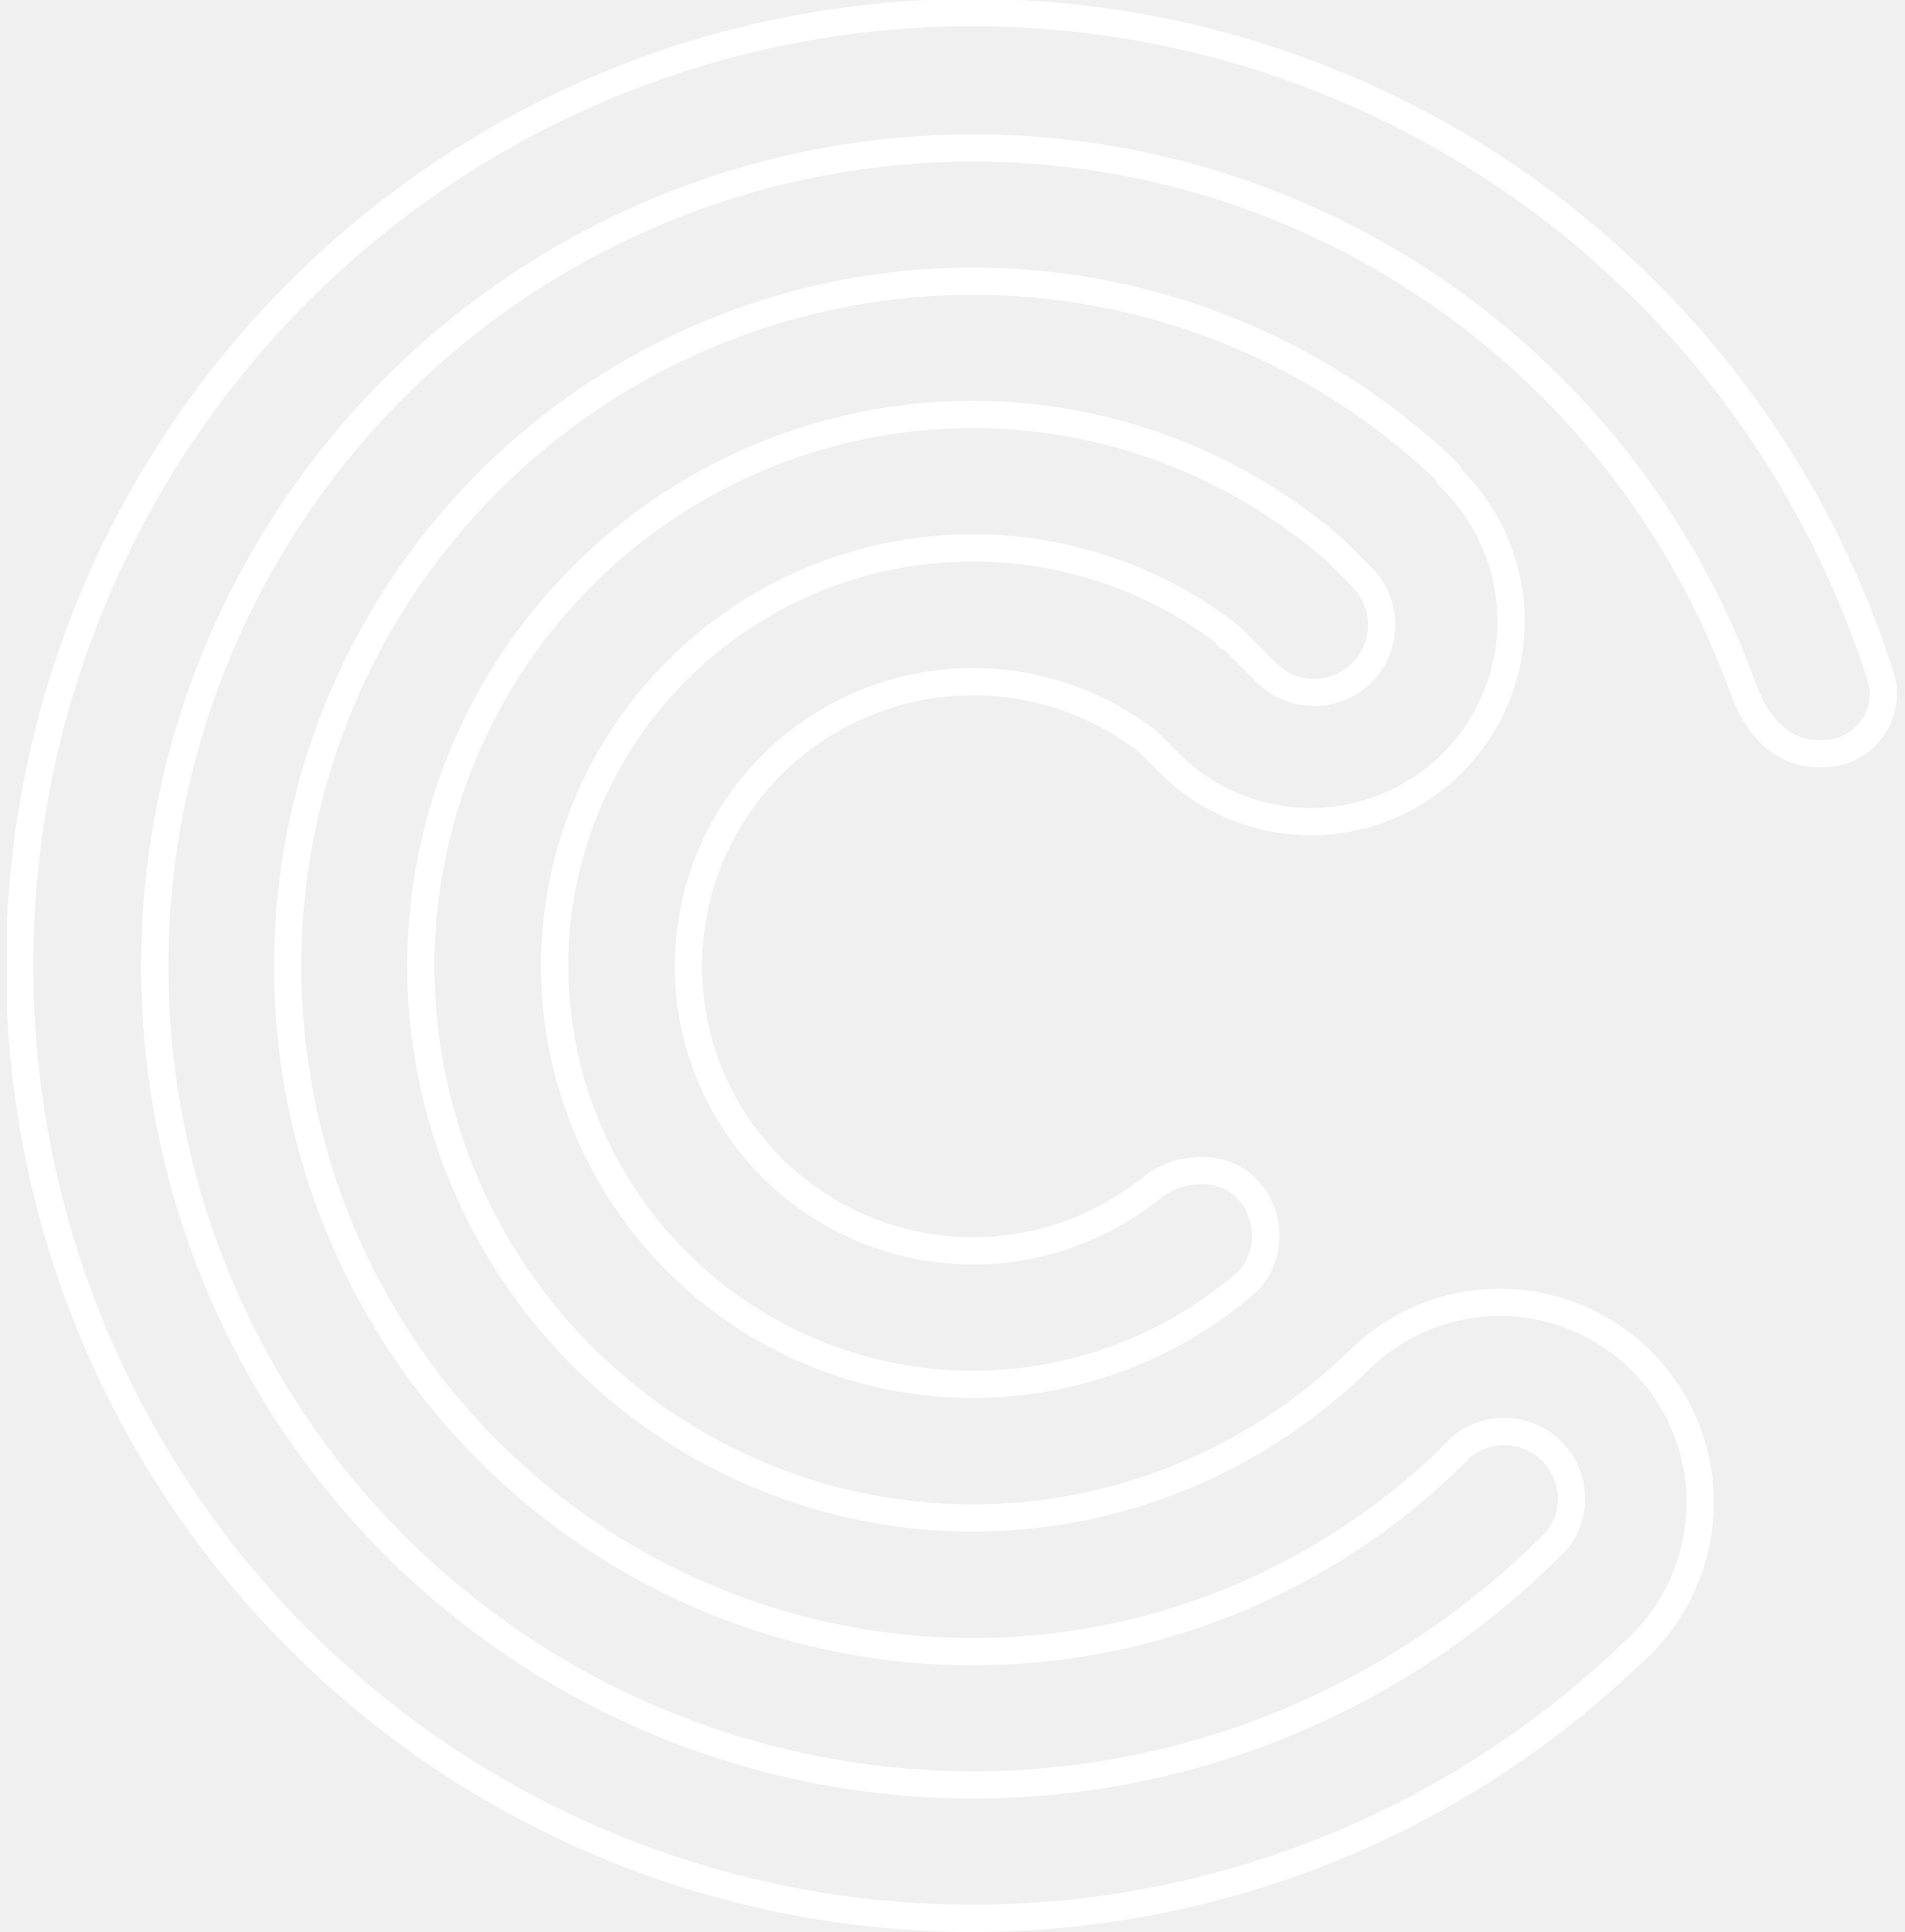
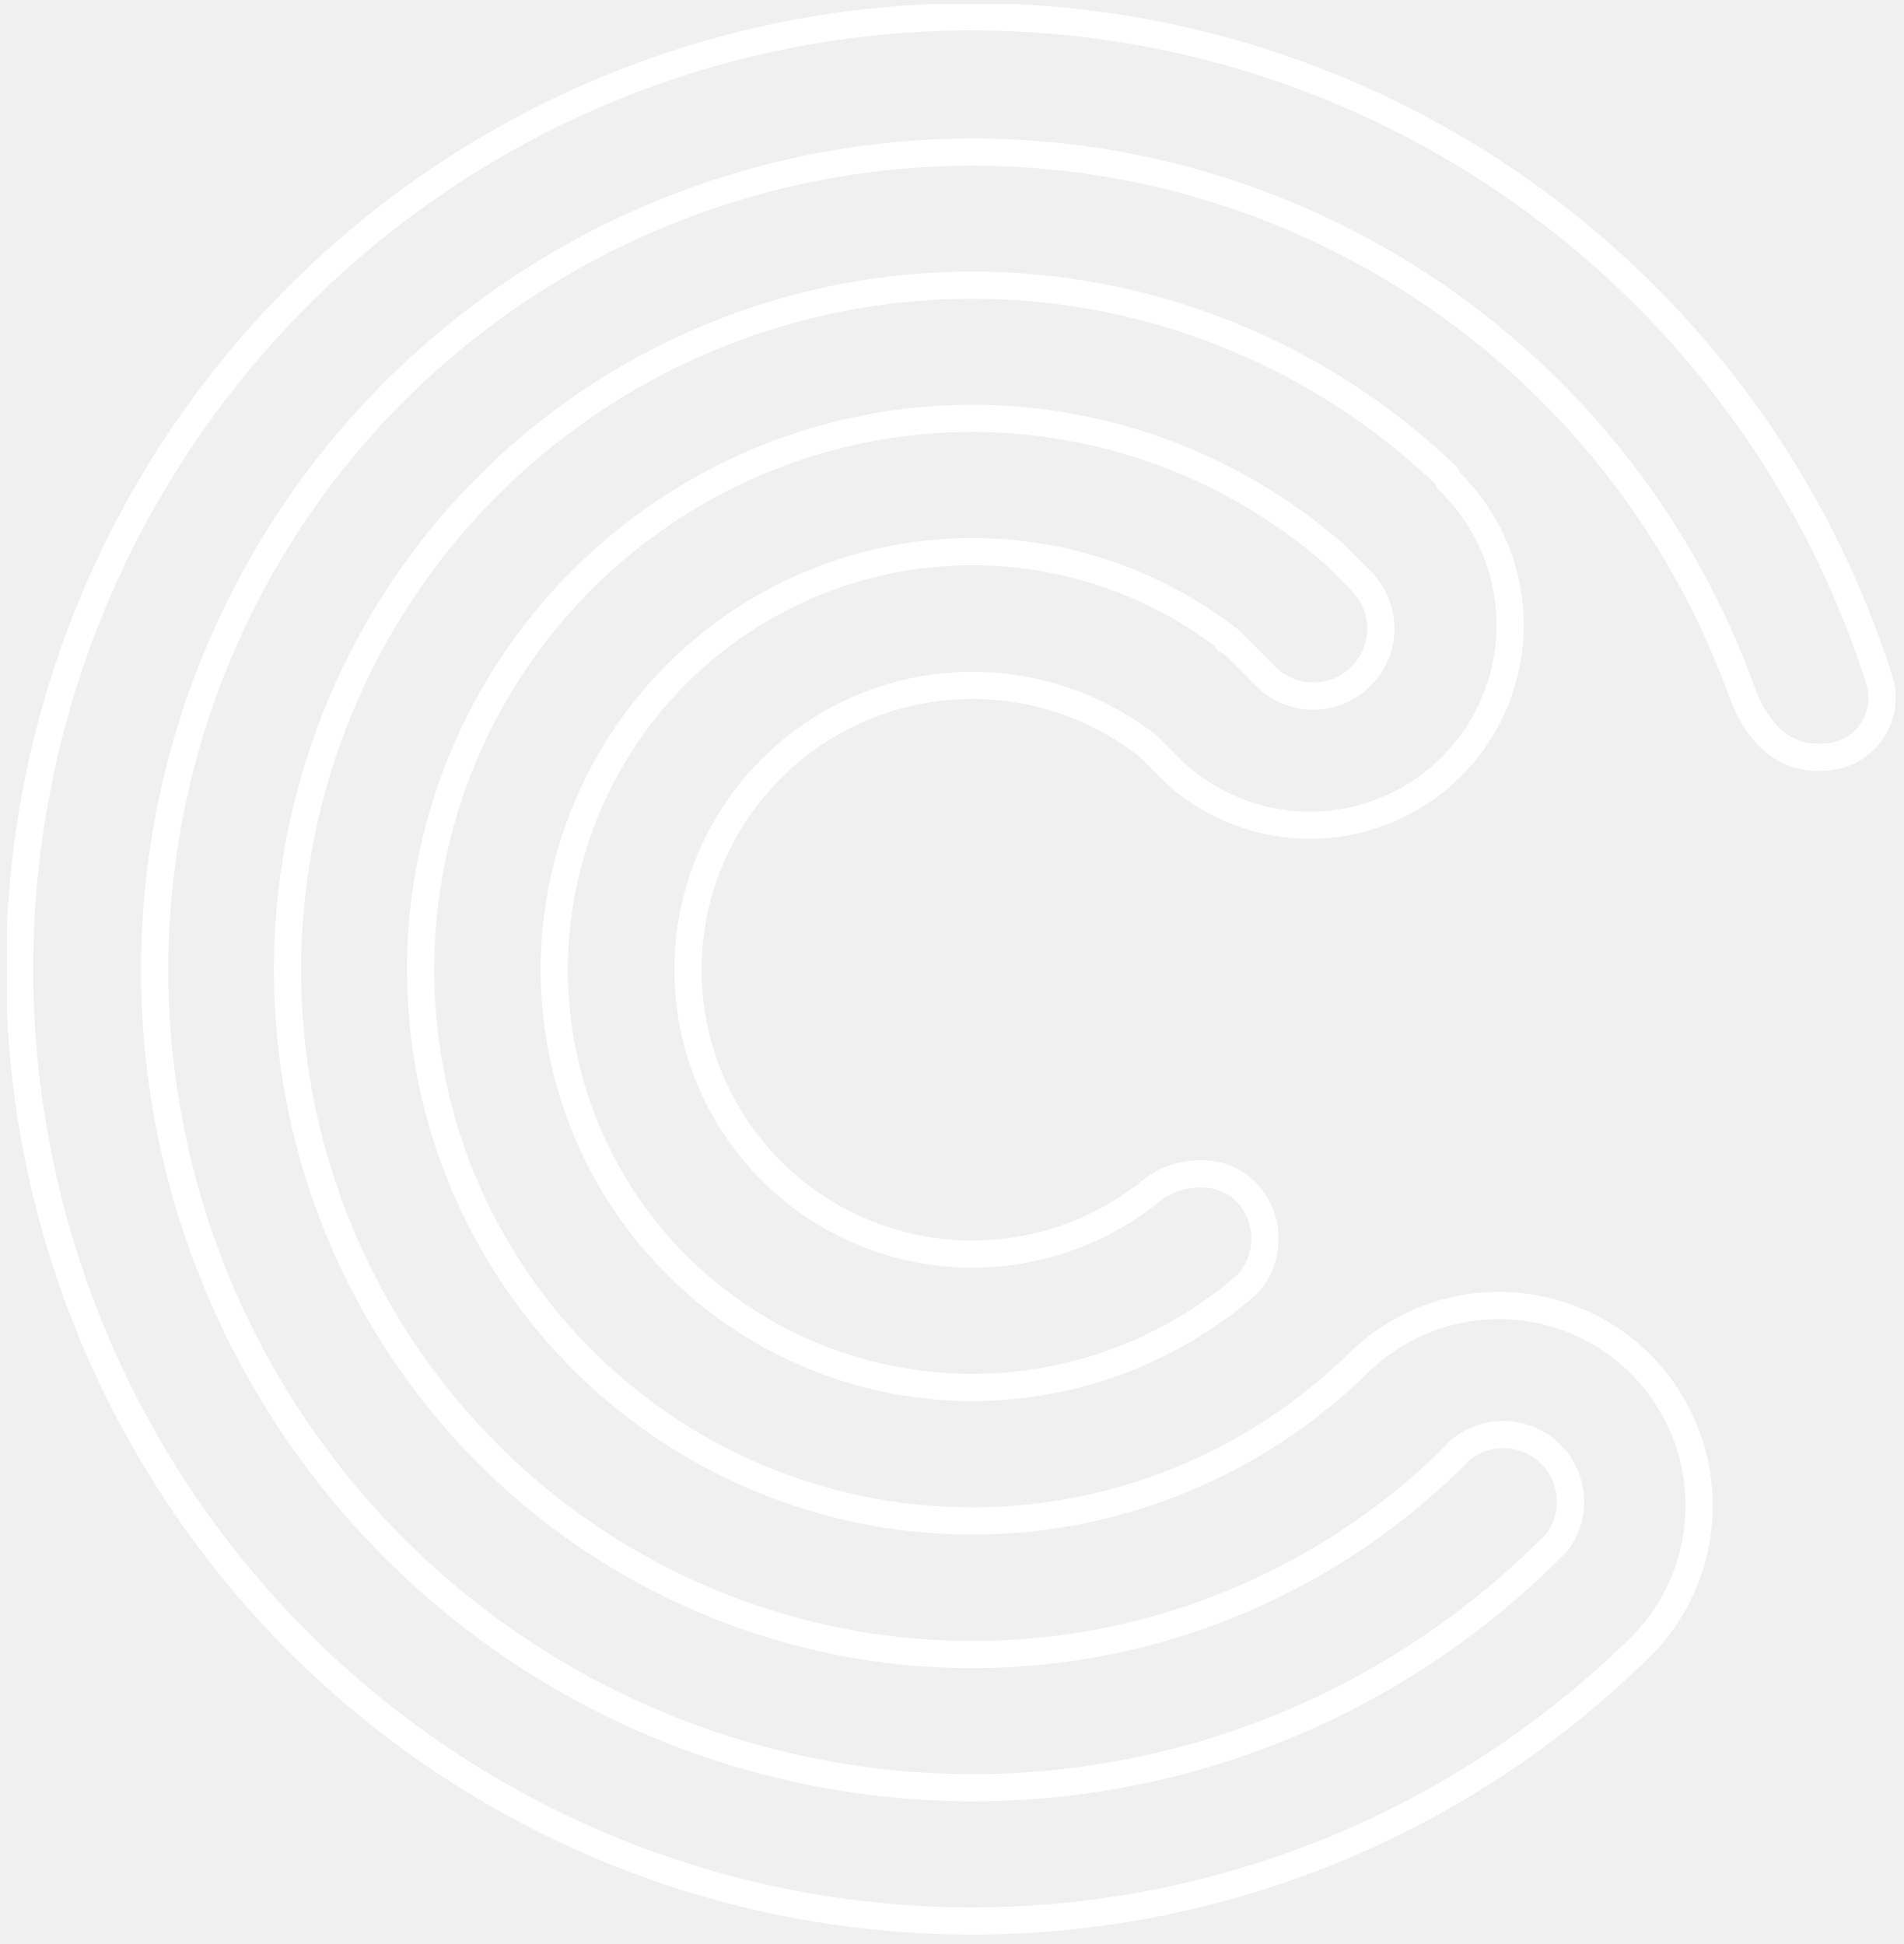
- <svg xmlns="http://www.w3.org/2000/svg" width="140" height="142" viewBox="0 0 140 142" fill="none">
+ <svg xmlns="http://www.w3.org/2000/svg" width="140" height="143" viewBox="0 0 140 143" fill="none">
  <g clip-path="url(#clip0_5_105)">
-     <path fill-rule="evenodd" clip-rule="evenodd" d="M138.249 49.821C133.653 35.304 124.451 22.68 112.037 13.861C99.622 5.043 84.672 0.51 69.451 0.951C54.23 1.391 39.567 6.781 27.683 16.302C15.8 25.824 7.343 38.959 3.595 53.718C-0.154 68.477 1.01 84.056 6.91 98.094C12.809 112.132 23.124 123.865 36.29 131.516C49.456 139.166 64.757 142.317 79.875 140.491C94.993 138.666 109.103 131.962 120.07 121.397H120.1L120.669 120.828C123.42 118.065 124.962 114.323 124.958 110.425C124.954 106.526 123.403 102.789 120.646 100.032C117.89 97.275 114.152 95.724 110.253 95.72C106.355 95.716 102.613 97.258 99.851 100.009V99.999C94.215 105.514 87.094 109.267 79.359 110.798C71.624 112.329 63.611 111.572 56.299 108.619C48.988 105.667 42.696 100.647 38.193 94.173C33.69 87.7 31.172 80.055 30.947 72.173C30.722 64.291 32.8 56.515 36.926 49.795C41.052 43.076 47.047 37.705 54.178 34.34C61.309 30.975 69.267 29.762 77.077 30.849C84.886 31.936 92.21 35.277 98.151 40.462L100.121 42.441C101.041 43.374 101.555 44.634 101.551 45.944C101.547 47.255 101.024 48.511 100.097 49.438C99.171 50.365 97.915 50.887 96.604 50.892C95.293 50.896 94.034 50.382 93.101 49.461L90.371 46.721L90.271 46.821C90.228 46.699 90.156 46.59 90.061 46.501C85.426 42.991 79.891 40.868 74.097 40.377C68.304 39.886 62.49 41.049 57.33 43.729C52.171 46.41 47.878 50.499 44.949 55.521C42.019 60.544 40.575 66.294 40.782 72.104C40.989 77.915 42.84 83.547 46.12 88.348C49.4 93.149 53.974 96.921 59.311 99.227C64.648 101.533 70.53 102.278 76.274 101.376C82.018 100.473 87.388 97.96 91.761 94.129C92.584 93.209 93.036 92.016 93.029 90.781C93.021 89.547 92.555 88.359 91.721 87.449C89.751 85.319 86.381 85.879 84.711 87.249C81.667 89.725 77.987 91.295 74.092 91.779C70.198 92.263 66.246 91.642 62.688 89.986C59.129 88.331 56.109 85.708 53.971 82.417C51.833 79.126 50.663 75.3 50.596 71.376C50.53 67.452 51.568 63.589 53.593 60.227C55.618 56.865 58.547 54.141 62.047 52.365C65.547 50.589 69.476 49.834 73.384 50.185C77.293 50.536 81.024 51.98 84.151 54.351L84.181 54.331L85.951 56.101C88.714 58.851 92.455 60.394 96.354 60.389C100.253 60.385 103.99 58.834 106.747 56.078C109.504 53.321 111.054 49.583 111.059 45.684C111.063 41.786 109.521 38.045 106.77 35.282L106.55 35.062C106.516 34.904 106.44 34.759 106.33 34.642C99.167 27.787 90.141 23.199 80.382 21.453C70.623 19.706 60.565 20.878 51.469 24.823C42.373 28.767 34.644 35.309 29.25 43.627C23.855 51.945 21.036 61.67 21.145 71.584C21.253 81.498 24.285 91.159 29.861 99.356C35.437 107.554 43.308 113.924 52.488 117.668C61.668 121.412 71.749 122.364 81.467 120.403C91.186 118.443 100.109 113.658 107.12 106.648C107.135 106.614 107.152 106.581 107.17 106.548C108.073 105.704 109.259 105.228 110.495 105.214C111.731 105.201 112.927 105.65 113.848 106.473C114.77 107.297 115.35 108.436 115.474 109.665C115.598 110.895 115.258 112.127 114.52 113.118C105.389 122.445 93.472 128.549 80.567 130.509C67.662 132.469 54.47 130.179 42.981 123.985C31.492 117.79 22.329 108.026 16.876 96.167C11.422 84.308 9.974 70.998 12.748 58.243C15.523 45.489 22.371 33.983 32.259 25.462C42.146 16.941 54.537 11.866 67.561 11.005C80.586 10.143 93.537 13.541 104.461 20.685C115.384 27.83 123.688 38.333 128.119 50.611C128.849 52.641 130.559 55.601 134.049 55.381C134.724 55.38 135.39 55.223 135.994 54.922C136.598 54.621 137.124 54.184 137.531 53.645C137.938 53.106 138.214 52.481 138.339 51.817C138.463 51.154 138.433 50.471 138.249 49.821Z" stroke="white" stroke-width="2" stroke-miterlimit="10" stroke-linecap="round" stroke-linejoin="round" />
+     <path fill-rule="evenodd" clip-rule="evenodd" d="M138.249 50.134C133.653 35.616 124.451 22.992 112.037 14.174C99.622 5.355 84.672 0.823 69.451 1.263C54.23 1.704 39.567 7.093 27.683 16.615C15.8 26.137 7.343 39.272 3.595 54.031C-0.154 68.79 1.01 84.368 6.91 98.407C12.809 112.445 23.124 124.178 36.29 131.828C49.456 139.479 64.757 142.63 79.875 140.804C94.993 138.978 109.103 132.275 120.07 121.71H120.1L120.669 121.14C123.42 118.377 124.962 114.636 124.958 110.737C124.954 106.839 123.403 103.101 120.646 100.344C117.89 97.588 114.152 96.037 110.253 96.033C106.355 96.028 102.613 97.57 99.851 100.321V100.311C94.215 105.826 87.094 109.579 79.359 111.11C71.624 112.641 63.611 111.884 56.299 108.932C48.988 105.979 42.696 100.959 38.193 94.486C33.69 88.013 31.172 80.368 30.947 72.486C30.722 64.604 32.8 56.827 36.926 50.108C41.052 43.388 47.047 38.017 54.178 34.652C61.309 31.287 69.267 30.074 77.077 31.162C84.886 32.249 92.21 35.589 98.151 40.774L100.121 42.754C101.041 43.687 101.555 44.946 101.551 46.257C101.547 47.568 101.024 48.823 100.097 49.75C99.171 50.677 97.915 51.2 96.604 51.204C95.293 51.209 94.034 50.694 93.101 49.774L90.371 47.034L90.271 47.134C90.228 47.012 90.156 46.902 90.061 46.814C85.426 43.304 79.891 41.18 74.097 40.689C68.304 40.199 62.49 41.361 57.33 44.042C52.171 46.722 47.878 50.811 44.949 55.834C42.019 60.856 40.575 66.606 40.782 72.417C40.989 78.227 42.84 83.86 46.12 88.661C49.4 93.462 53.974 97.234 59.311 99.54C64.648 101.846 70.53 102.591 76.274 101.688C82.018 100.786 87.388 98.273 91.761 94.441C92.584 93.522 93.036 92.328 93.029 91.094C93.021 89.859 92.555 88.672 91.721 87.762C89.751 85.632 86.381 86.192 84.711 87.562C81.667 90.038 77.987 91.608 74.092 92.092C70.198 92.576 66.246 91.954 62.688 90.299C59.129 88.643 56.109 86.02 53.971 82.729C51.833 79.438 50.663 75.612 50.596 71.688C50.53 67.764 51.568 63.901 53.593 60.539C55.618 57.177 58.547 54.453 62.047 52.677C65.547 50.902 69.476 50.146 73.384 50.497C77.293 50.849 81.024 52.292 84.151 54.663L84.181 54.643L85.951 56.413C88.714 59.164 92.455 60.706 96.354 60.702C100.253 60.697 103.99 59.147 106.747 56.39C109.504 53.633 111.054 49.896 111.059 45.997C111.063 42.098 109.521 38.357 106.77 35.594L106.55 35.374C106.516 35.217 106.44 35.072 106.33 34.954C99.167 28.1 90.141 23.512 80.382 21.765C70.623 20.019 60.565 21.191 51.469 25.136C42.373 29.08 34.644 35.621 29.25 43.939C23.855 52.258 21.036 61.983 21.145 71.896C21.253 81.81 24.285 91.471 29.861 99.669C35.437 107.867 43.308 114.237 52.488 117.981C61.668 121.725 71.749 122.676 81.467 120.716C91.186 118.756 100.109 113.971 107.12 106.961C107.135 106.926 107.152 106.893 107.17 106.861C108.073 106.017 109.259 105.541 110.495 105.527C111.731 105.513 112.927 105.962 113.848 106.786C114.77 107.609 115.35 108.748 115.474 109.978C115.598 111.207 115.258 112.439 114.52 113.43C105.389 122.757 93.472 128.862 80.567 130.822C67.662 132.782 54.47 130.492 42.981 124.297C31.492 118.102 22.329 108.339 16.876 96.48C11.422 84.621 9.974 71.31 12.748 58.556C15.523 45.801 22.371 34.295 32.259 25.774C42.146 17.253 54.537 12.179 67.561 11.317C80.586 10.456 93.537 13.853 104.461 20.998C115.384 28.142 123.688 38.646 128.119 50.923C128.849 52.953 130.559 55.913 134.049 55.693C134.724 55.693 135.39 55.535 135.994 55.234C136.598 54.933 137.124 54.496 137.531 53.957C137.938 53.419 138.214 52.793 138.339 52.13C138.463 51.466 138.433 50.783 138.249 50.134Z" stroke="white" stroke-width="2" stroke-miterlimit="10" stroke-linecap="round" stroke-linejoin="round" />
  </g>
  <defs>
    <clipPath id="clip0_5_105">
-       <rect width="138.922" height="142" fill="white" transform="translate(0.515625)" />
+       <rect width="138.922" height="142" fill="white" transform="translate(0.515625 0.3125)" />
    </clipPath>
  </defs>
</svg>
